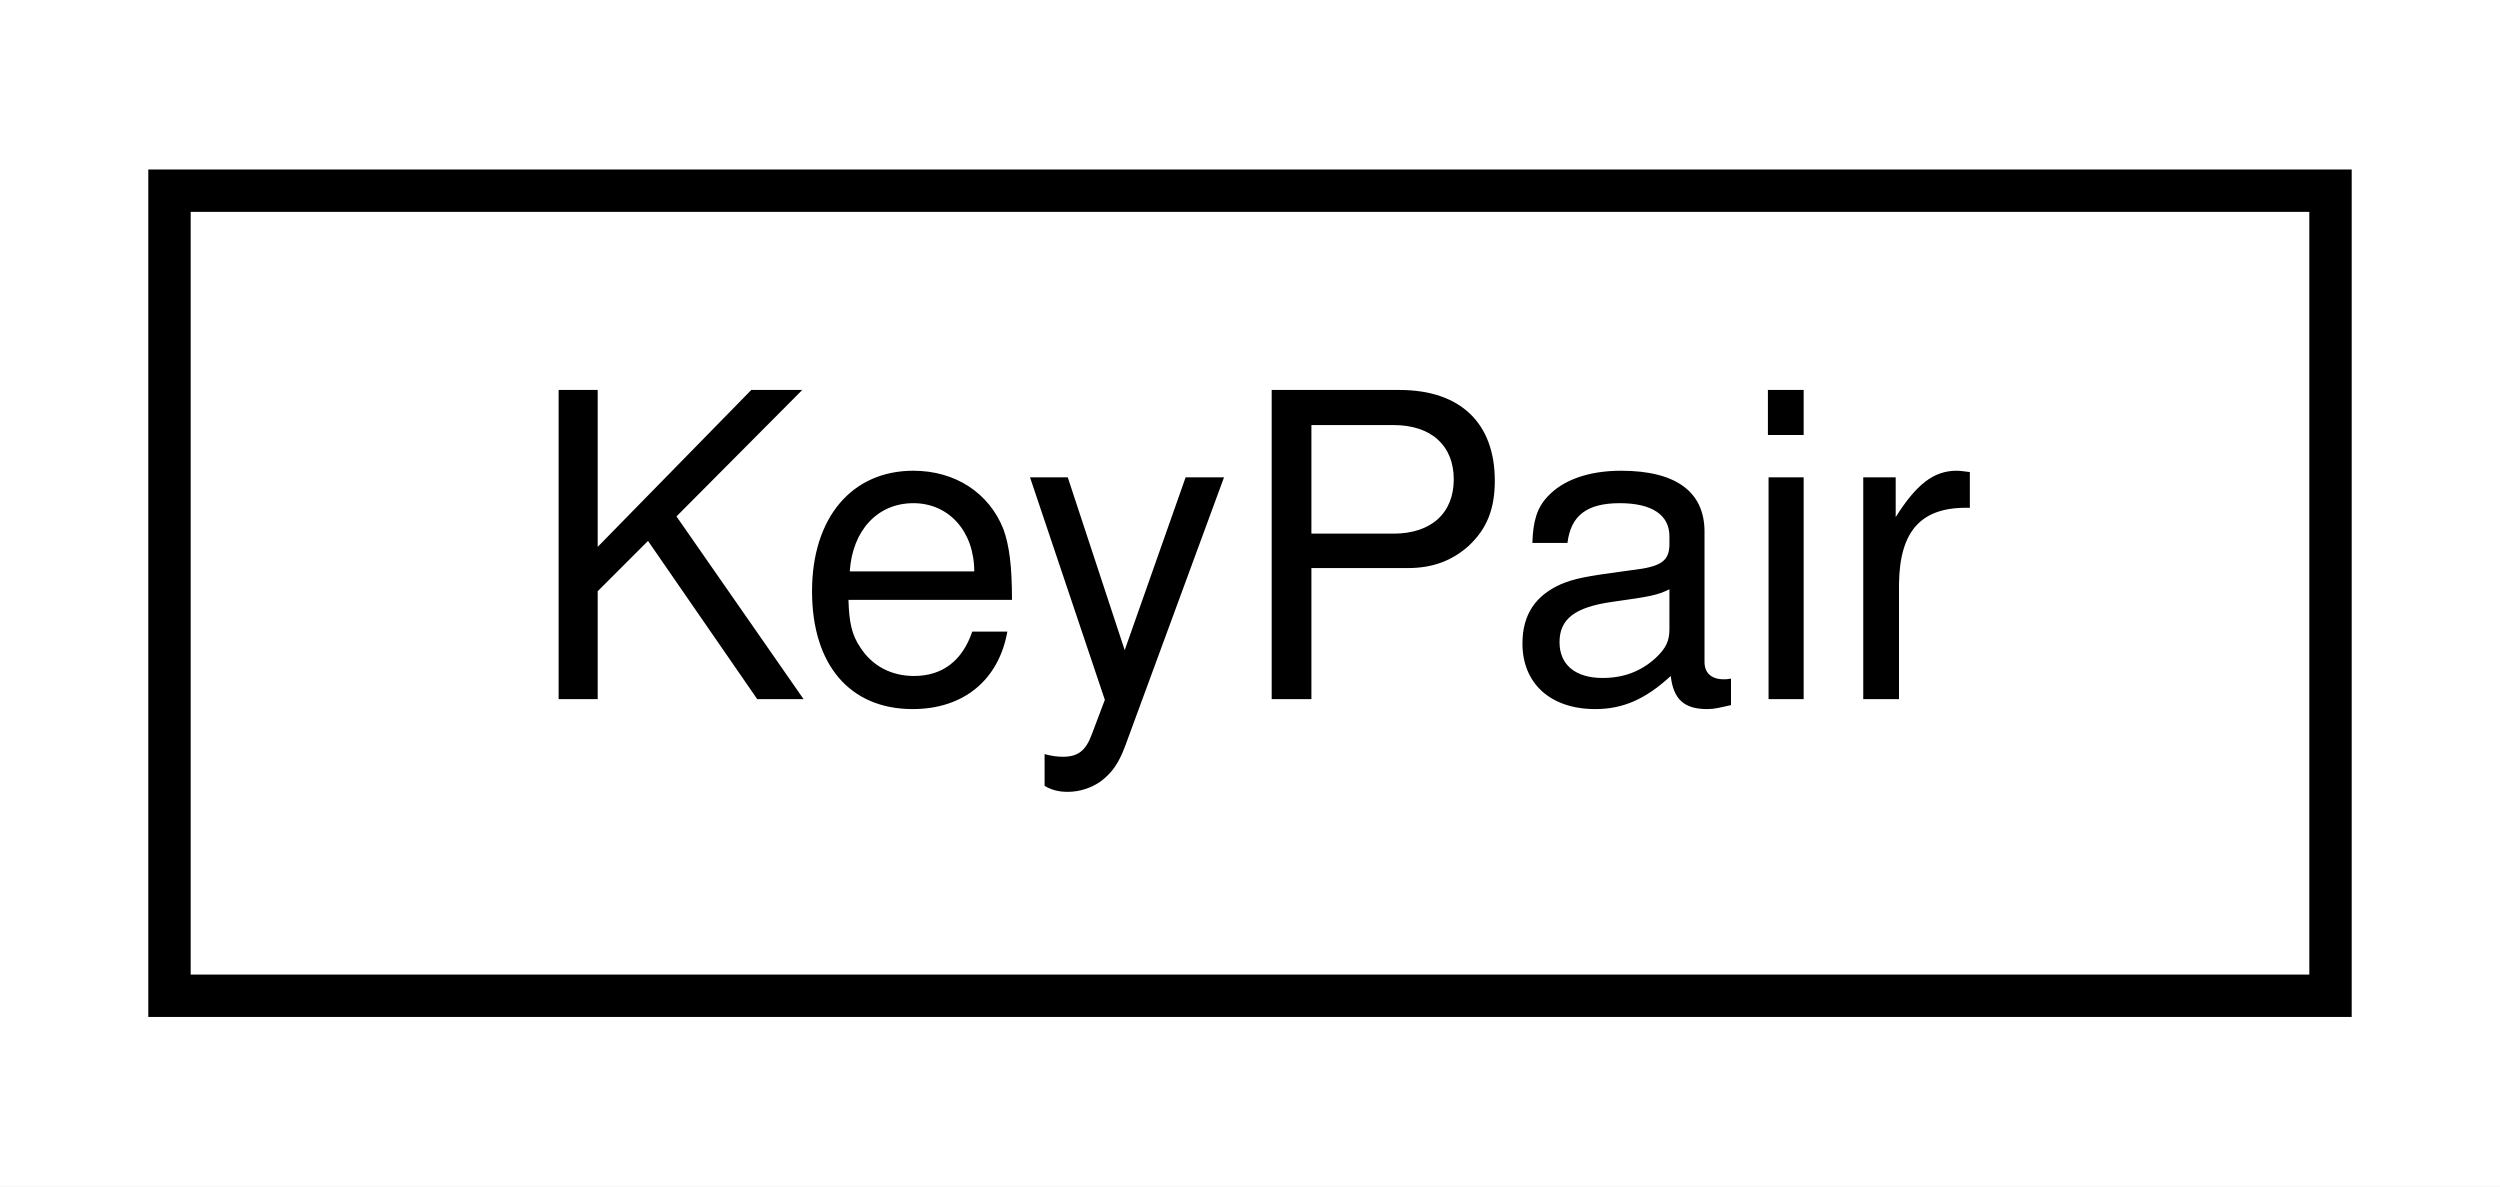
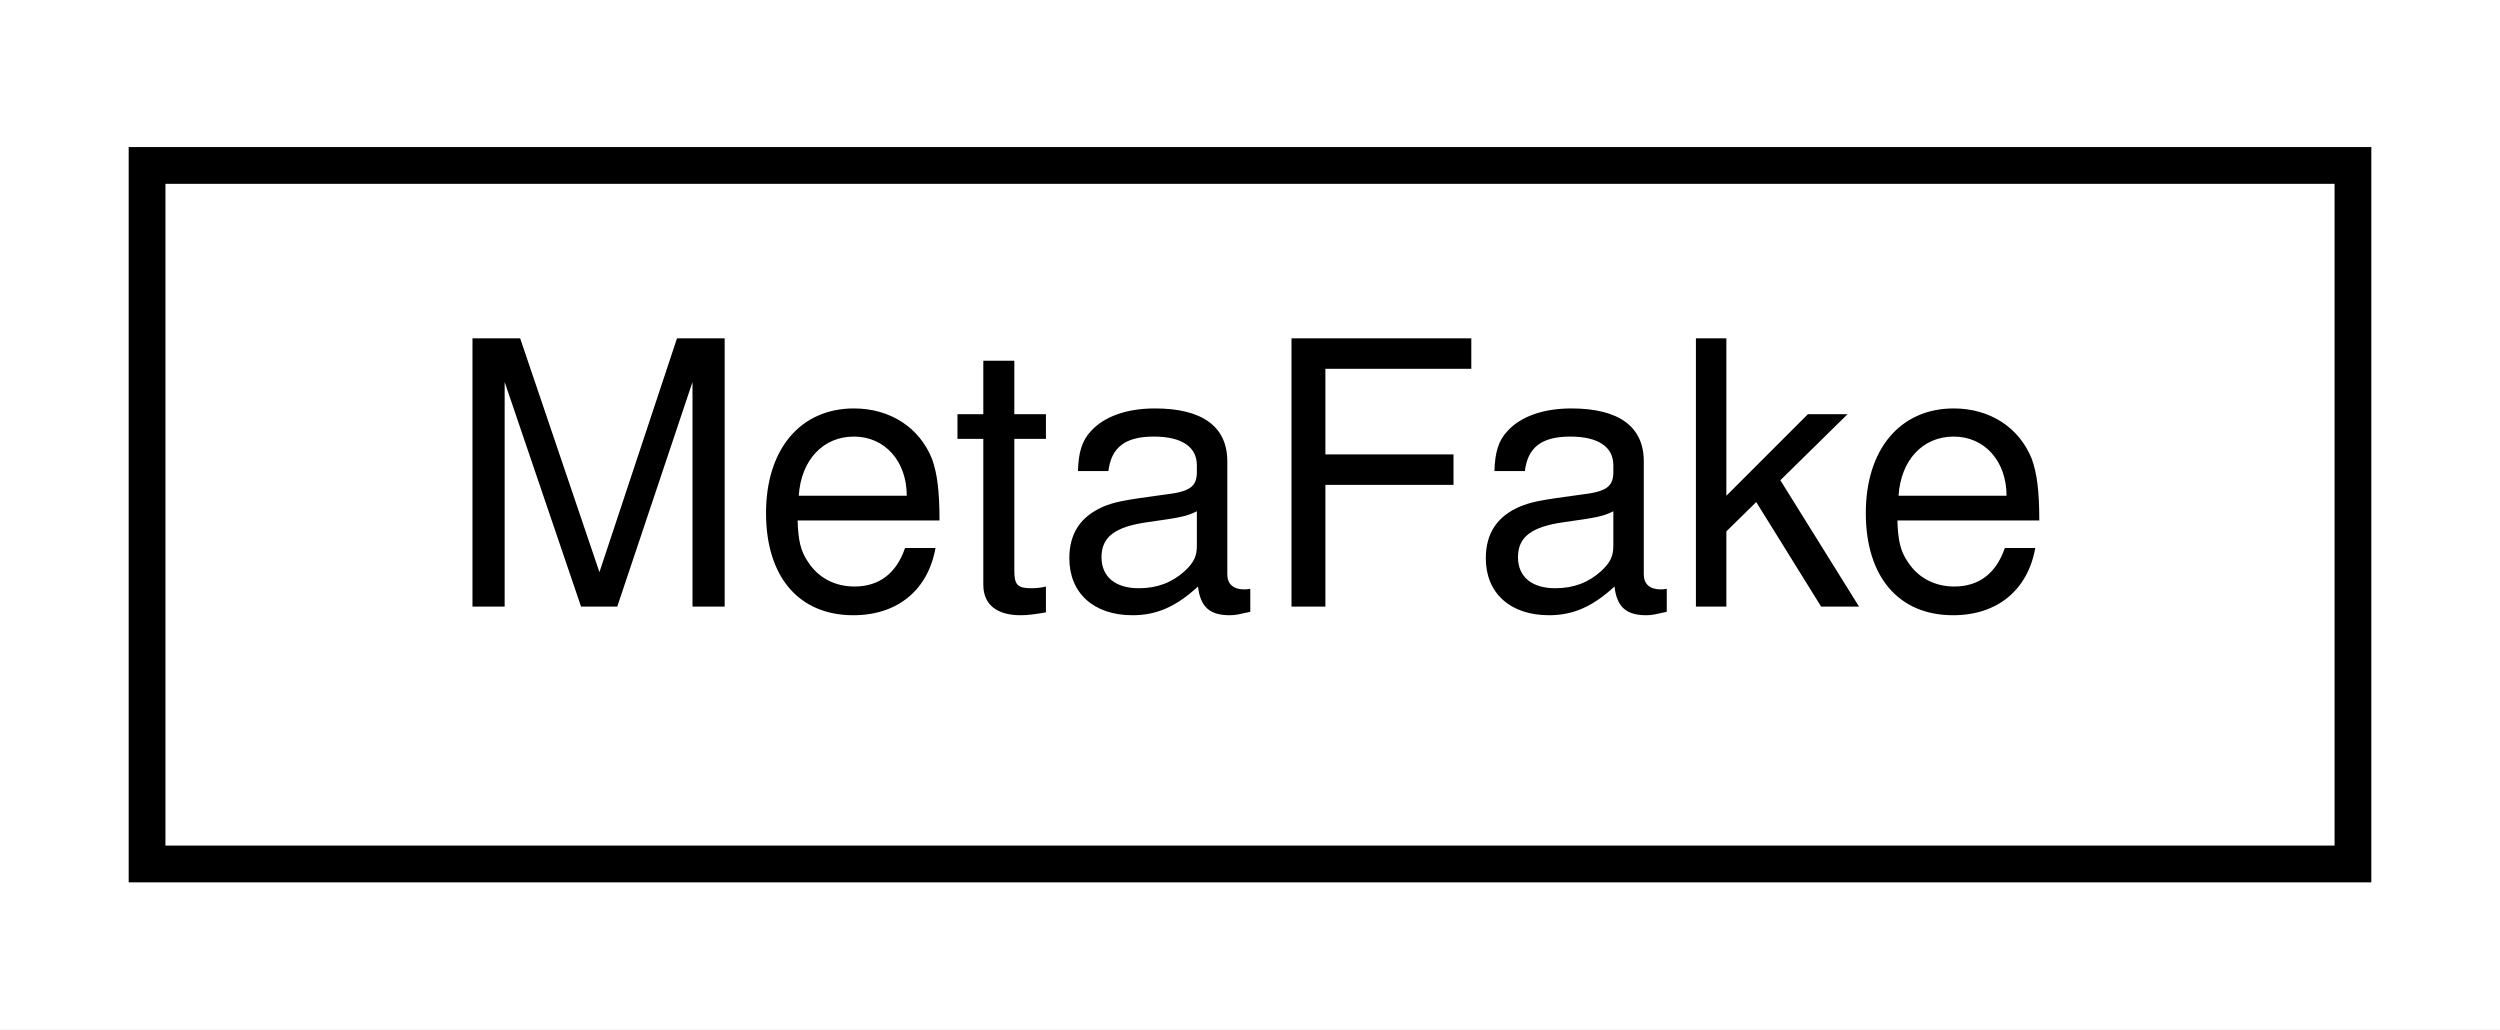
- <svg xmlns="http://www.w3.org/2000/svg" xmlns:xlink="http://www.w3.org/1999/xlink" width="59pt" height="28pt" viewBox="0.00 0.00 59.00 28.00">
+ <svg xmlns="http://www.w3.org/2000/svg" xmlns:xlink="http://www.w3.org/1999/xlink" width="68pt" height="28pt" viewBox="0.00 0.00 68.00 28.00">
  <g id="graph0" class="graph" transform="scale(1 1) rotate(0) translate(4 24)">
-     <polygon fill="#ffffff" stroke="transparent" points="-4,4 -4,-24 55,-24 55,4 -4,4" />
+     <polygon fill="#ffffff" stroke="transparent" points="-4,4 -4,-24 64,-24 64,4 -4,4" />
    <g id="node1" class="node">
      <g id="a_node1">
-         <a xlink:href="struct_key_pair.html" target="_top" xlink:title="KeyPair">
-           <polygon fill="#ffffff" stroke="#000000" points="0,-.5 0,-19.5 51,-19.5 51,-.5 0,-.5" />
-           <text text-anchor="middle" x="25.5" y="-7.5" font-family="Helvetica,sans-Serif" font-size="10.00" fill="#000000">KeyPair</text>
+         <a xlink:href="class_meta_fake.html" target="_top" xlink:title="MetaFake">
+           <polygon fill="#ffffff" stroke="#000000" points="0,-.5 0,-19.5 60,-19.5 60,-.5 0,-.5" />
+           <text text-anchor="middle" x="30" y="-7.5" font-family="Helvetica,sans-Serif" font-size="10.00" fill="#000000">MetaFake</text>
        </a>
      </g>
    </g>
  </g>
</svg>
